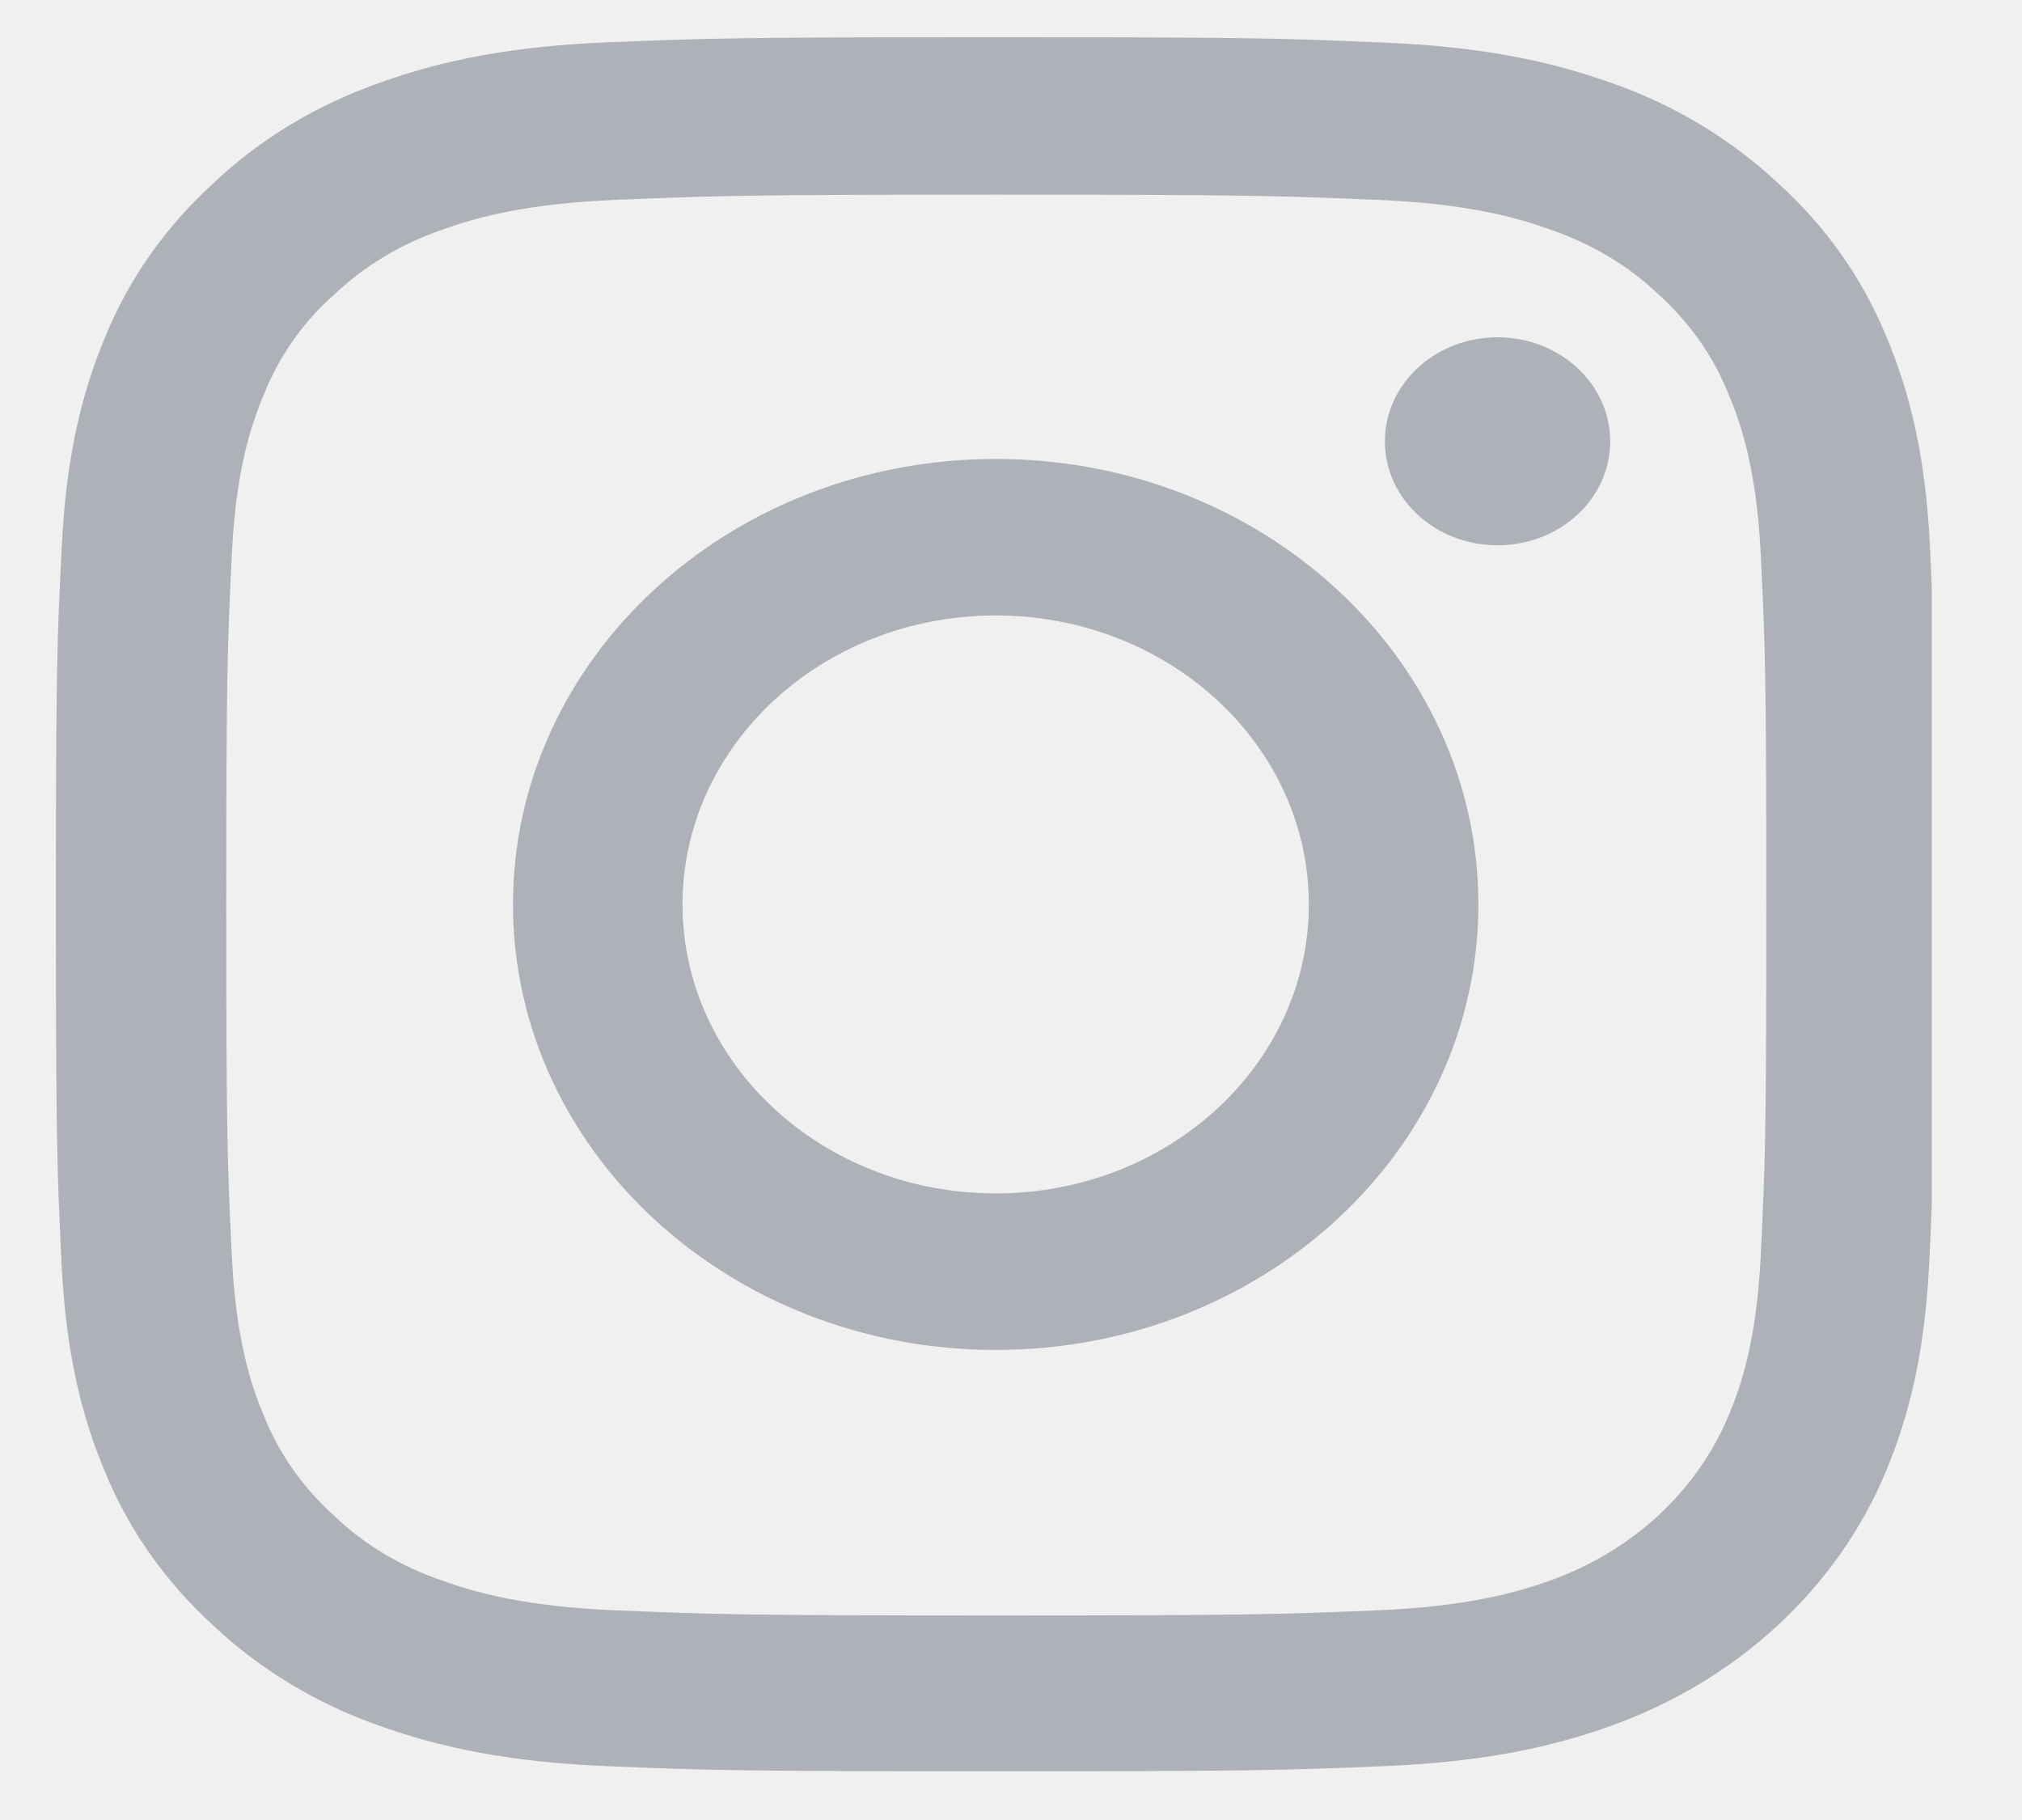
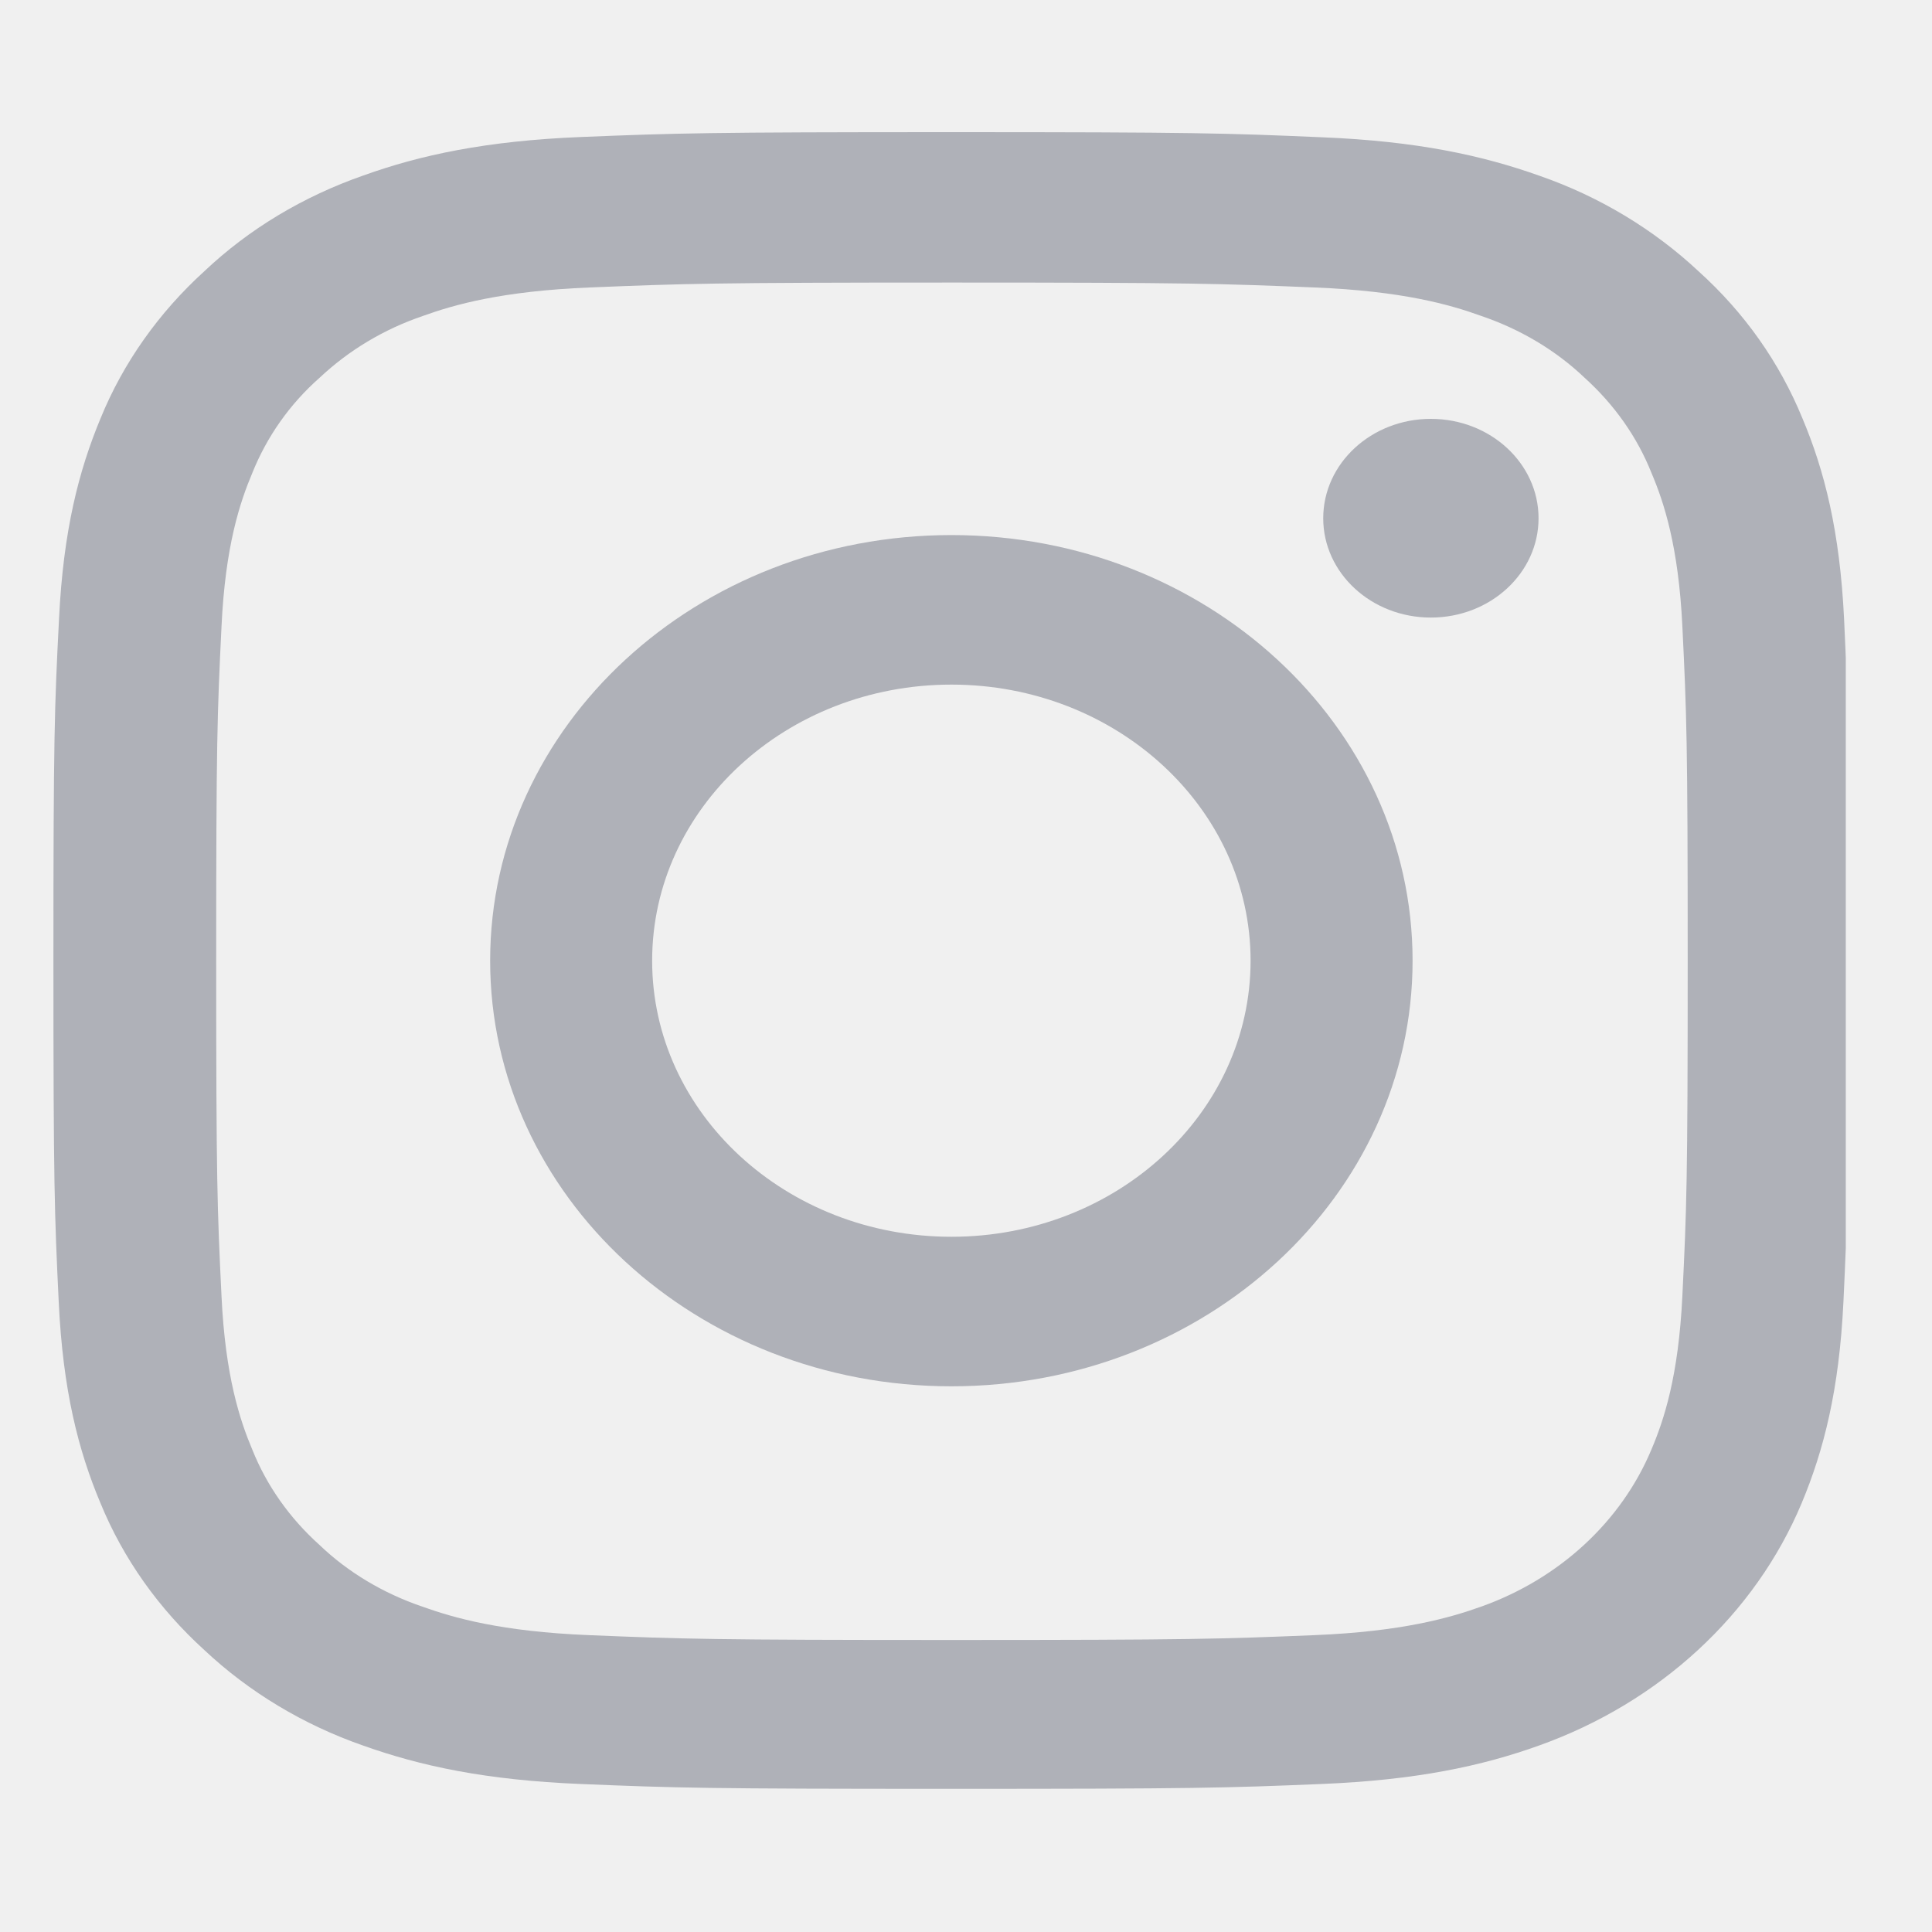
- <svg xmlns="http://www.w3.org/2000/svg" width="20" height="18" viewBox="0 0 20 18" fill="none">
+ <svg xmlns="http://www.w3.org/2000/svg" width="20" height="20" viewBox="0 0 20 18" fill="none">
  <g clip-path="url(#clip0)">
    <path d="M19.09 5.41C19.046 4.499 18.887 3.872 18.658 3.329C18.422 2.753 18.059 2.237 17.583 1.808C17.118 1.373 16.555 1.034 15.938 0.82C15.346 0.609 14.671 0.461 13.683 0.421C12.688 0.378 12.372 0.368 9.849 0.368C7.325 0.368 7.009 0.378 6.018 0.418C5.03 0.458 4.351 0.605 3.763 0.816C3.139 1.034 2.579 1.369 2.115 1.808C1.643 2.237 1.276 2.756 1.043 3.326C0.815 3.872 0.655 4.495 0.611 5.407C0.564 6.325 0.553 6.616 0.553 8.945C0.553 11.273 0.564 11.565 0.608 12.479C0.651 13.391 0.811 14.017 1.04 14.56C1.276 15.136 1.643 15.652 2.115 16.081C2.579 16.517 3.142 16.855 3.759 17.07C4.351 17.281 5.027 17.428 6.014 17.468C7.006 17.509 7.322 17.518 9.845 17.518C12.369 17.518 12.685 17.509 13.676 17.468C14.664 17.428 15.343 17.281 15.931 17.07C17.18 16.624 18.168 15.713 18.651 14.56C18.879 14.014 19.039 13.391 19.083 12.479C19.126 11.565 19.137 11.273 19.137 8.945C19.137 6.616 19.133 6.325 19.09 5.41ZM17.416 12.412C17.376 13.25 17.224 13.702 17.096 14.004C16.784 14.751 16.142 15.344 15.332 15.632C15.005 15.749 14.511 15.89 13.607 15.927C12.627 15.967 12.332 15.977 9.852 15.977C7.372 15.977 7.075 15.967 6.098 15.927C5.19 15.89 4.7 15.749 4.373 15.632C3.97 15.495 3.603 15.277 3.306 14.992C2.997 14.714 2.761 14.379 2.612 14.007C2.485 13.706 2.332 13.25 2.293 12.416C2.249 11.511 2.238 11.24 2.238 8.951C2.238 6.663 2.249 6.388 2.293 5.487C2.332 4.649 2.485 4.197 2.612 3.896C2.761 3.524 2.997 3.185 3.309 2.91C3.611 2.626 3.974 2.408 4.377 2.271C4.704 2.153 5.197 2.013 6.102 1.976C7.082 1.936 7.376 1.925 9.856 1.925C12.34 1.925 12.634 1.936 13.611 1.976C14.518 2.013 15.009 2.153 15.335 2.271C15.738 2.408 16.105 2.626 16.403 2.91C16.712 3.189 16.948 3.524 17.096 3.896C17.224 4.197 17.376 4.653 17.416 5.487C17.46 6.392 17.471 6.663 17.471 8.951C17.471 11.24 17.46 11.508 17.416 12.412Z" fill="#AFB1B8" />
    <path d="M9.849 4.539C7.213 4.539 5.074 6.512 5.074 8.945C5.074 11.377 7.213 13.351 9.849 13.351C12.485 13.351 14.623 11.377 14.623 8.945C14.623 6.512 12.485 4.539 9.849 4.539ZM9.849 11.803C8.138 11.803 6.751 10.523 6.751 8.945C6.751 7.367 8.138 6.087 9.849 6.087C11.559 6.087 12.946 7.367 12.946 8.945C12.946 10.523 11.559 11.803 9.849 11.803Z" fill="#AFB1B8" />
    <path d="M15.927 4.365C15.927 4.933 15.428 5.393 14.812 5.393C14.197 5.393 13.698 4.933 13.698 4.365C13.698 3.797 14.197 3.336 14.812 3.336C15.428 3.336 15.927 3.797 15.927 4.365Z" fill="#AFB1B8" />
  </g>
  <defs>
    <clipPath id="clip0">
      <rect width="18.587" height="17.151" fill="white" transform="translate(0.520508 0.367523)" />
    </clipPath>
  </defs>
</svg>
